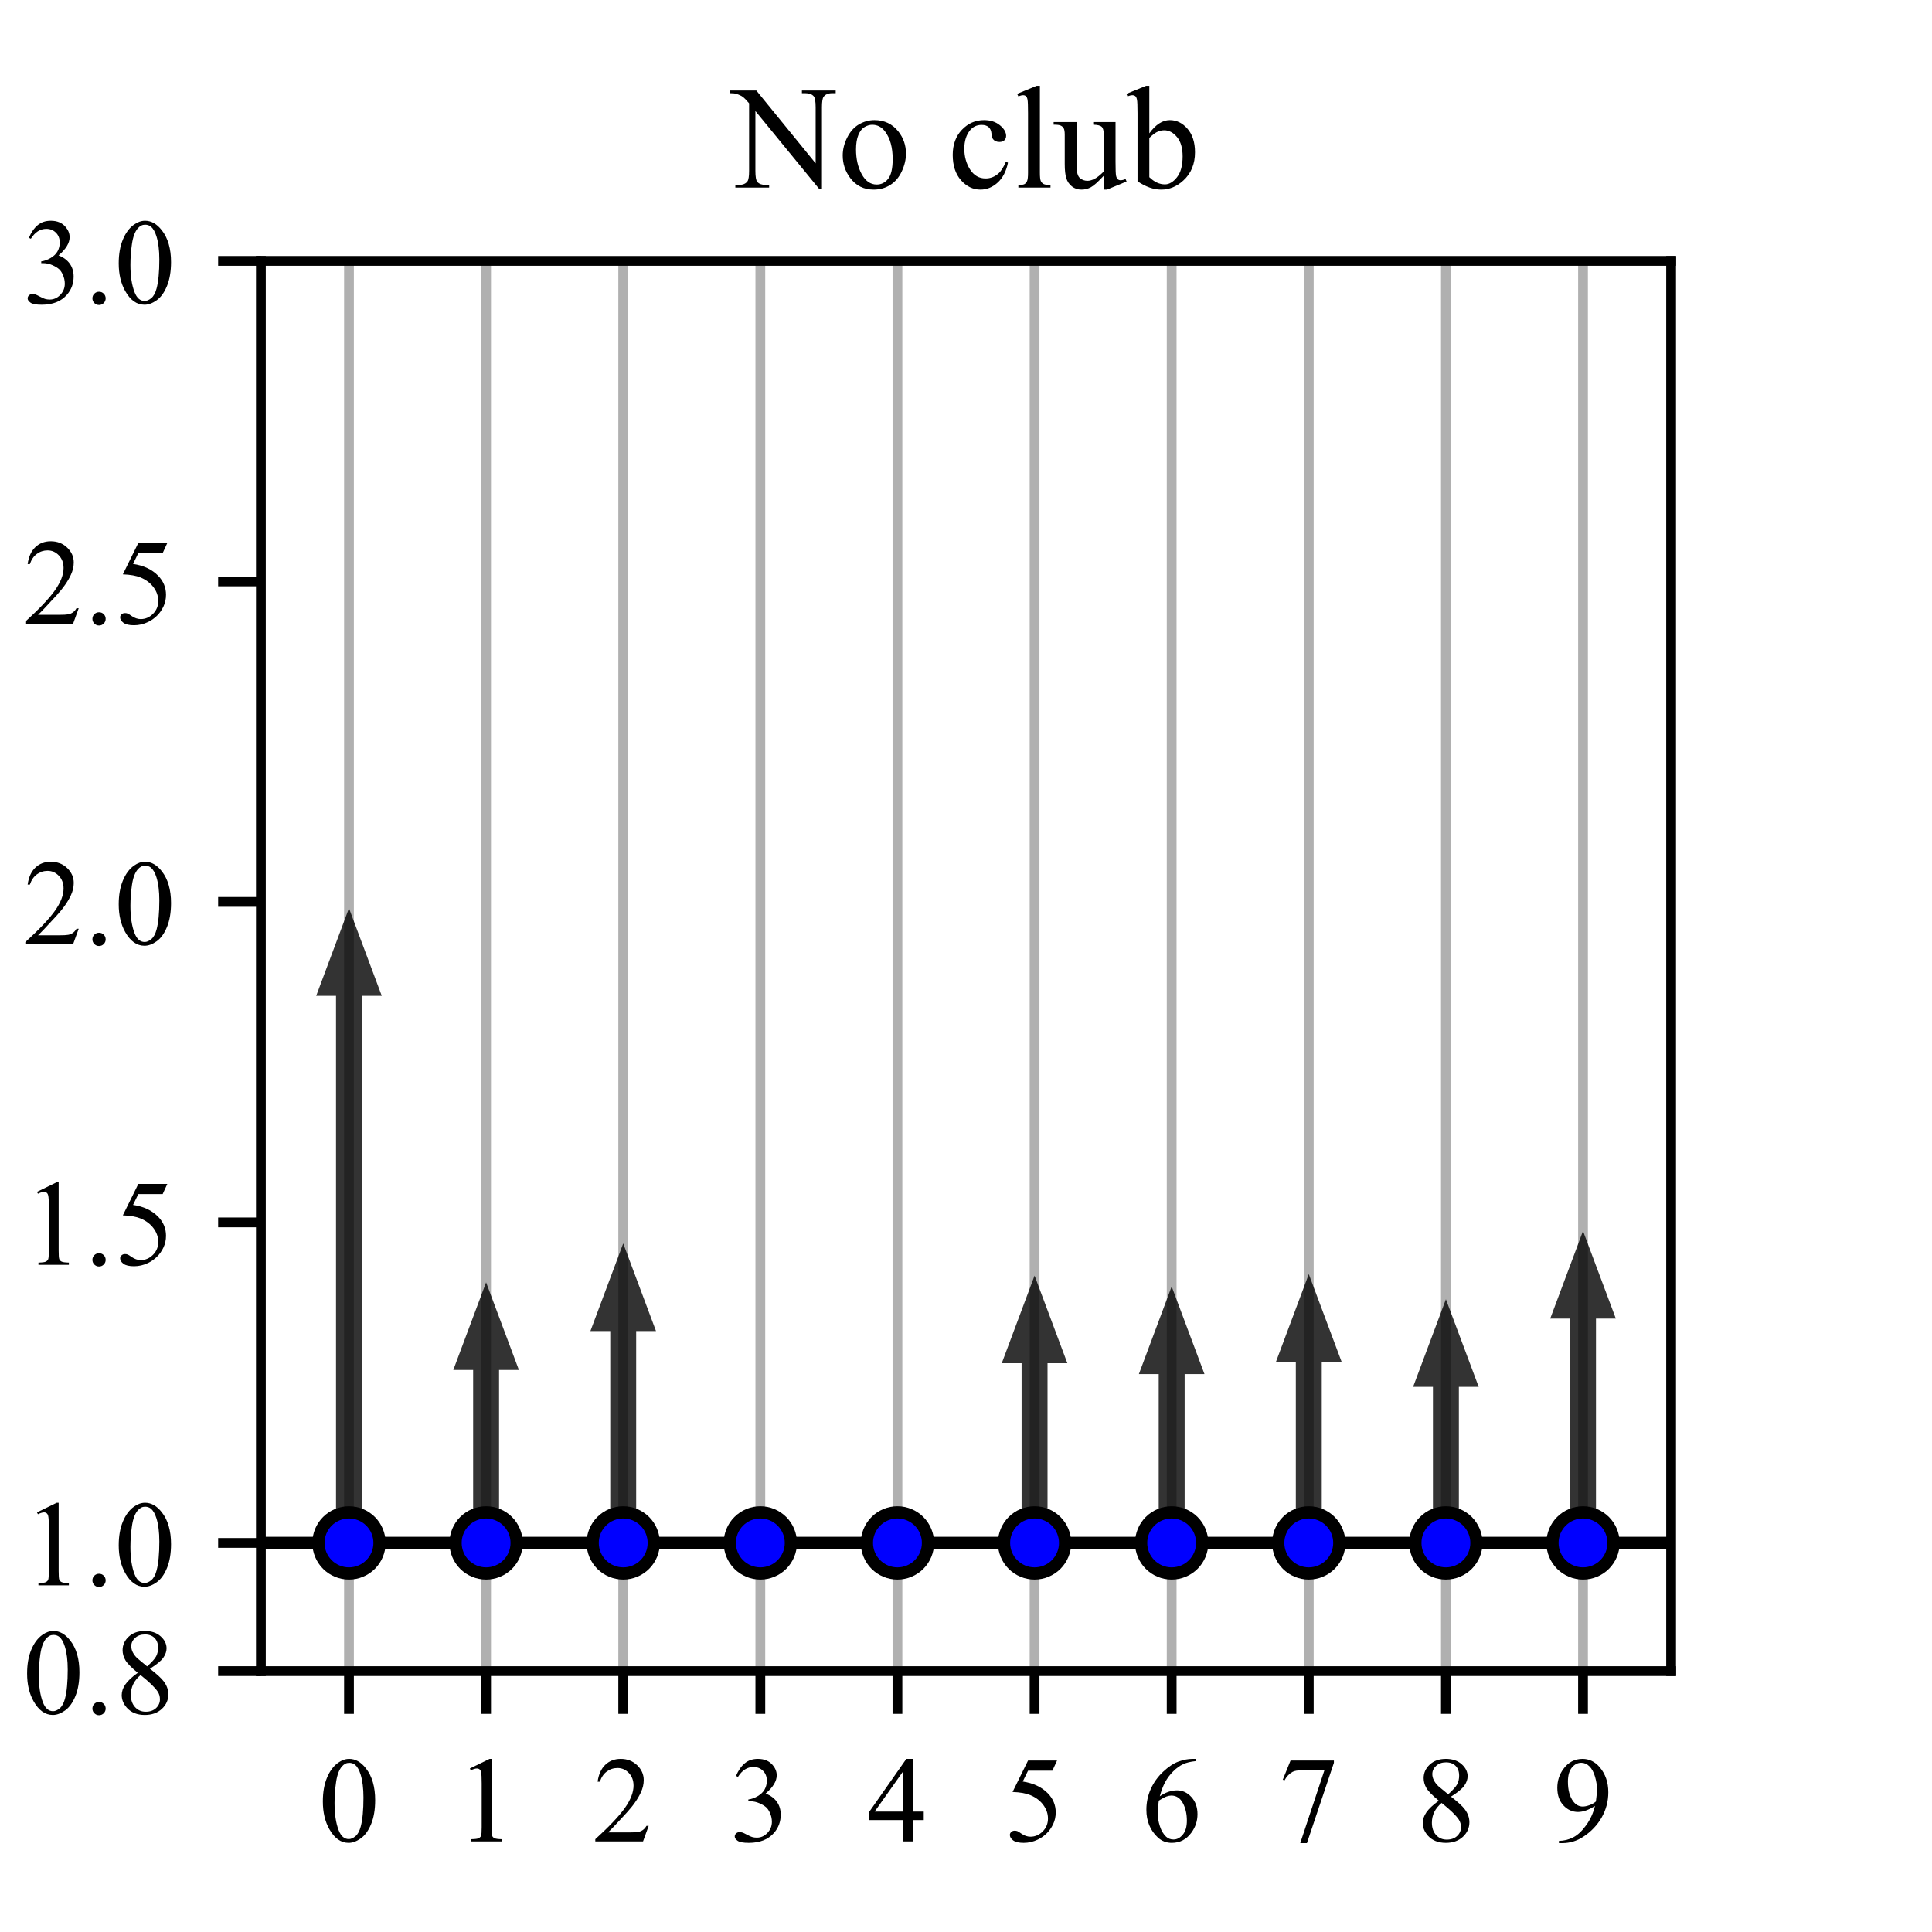
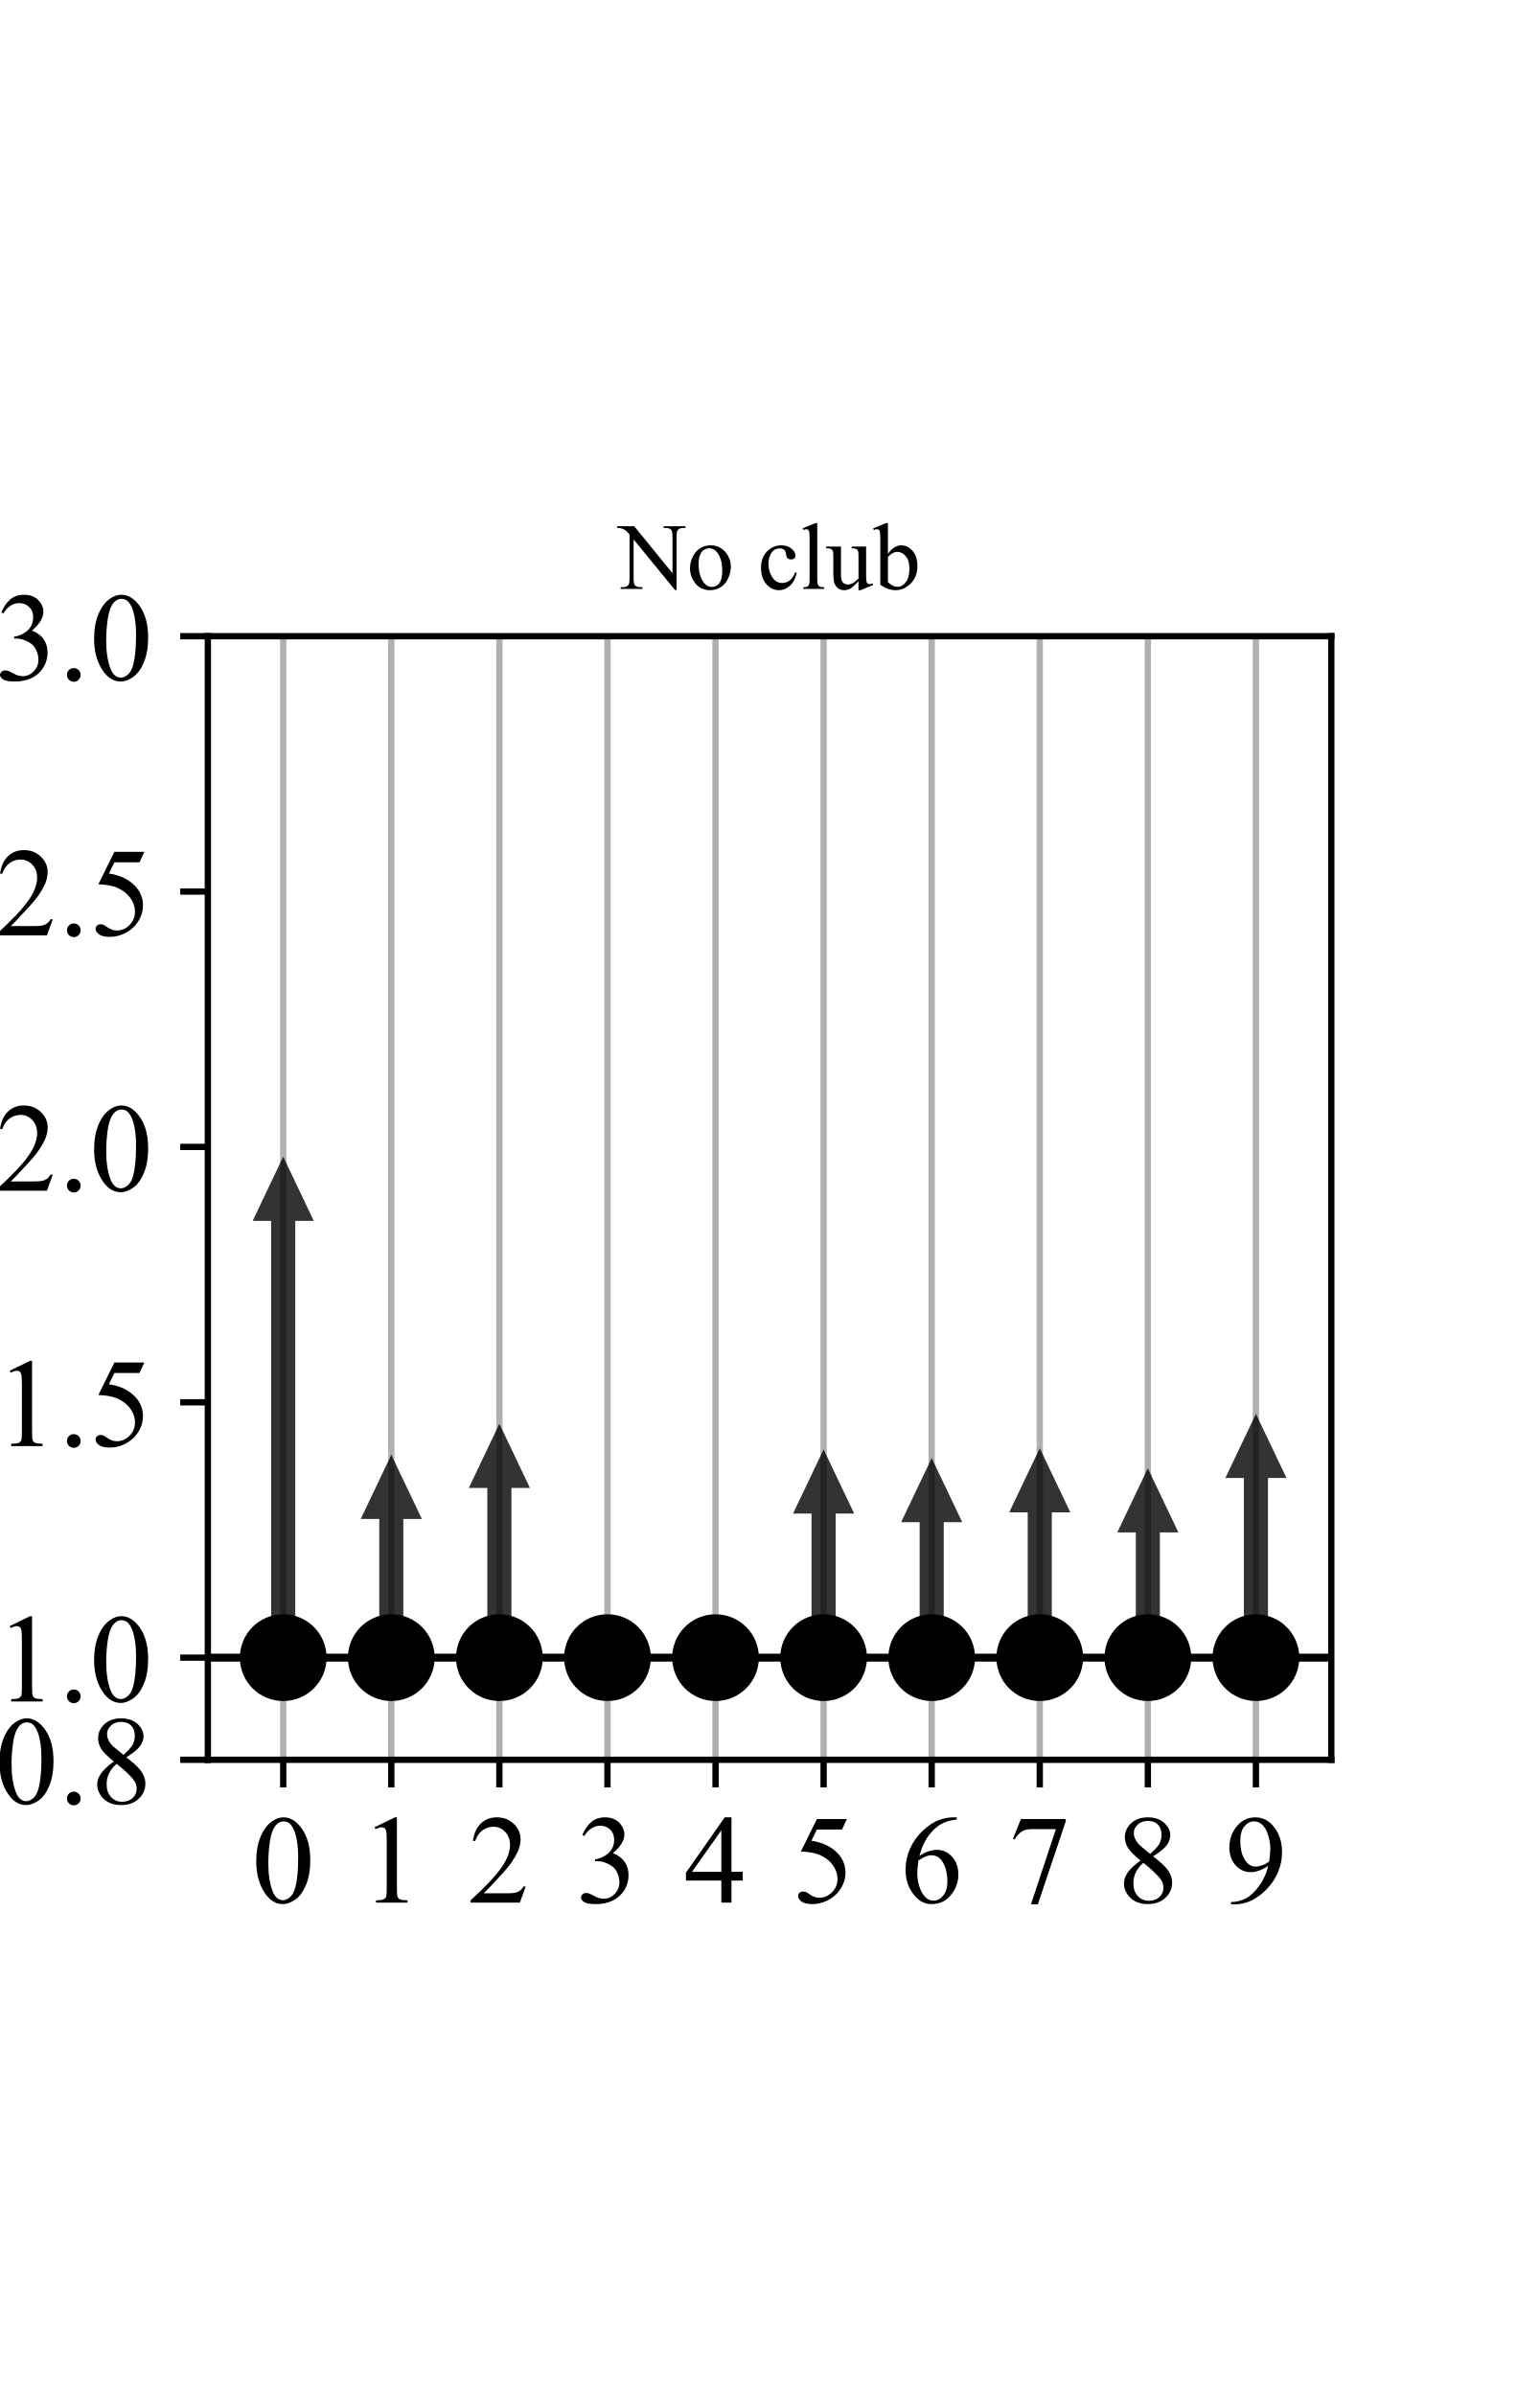
- <svg xmlns="http://www.w3.org/2000/svg" xmlns:xlink="http://www.w3.org/1999/xlink" width="158.164pt" height="158.164pt" viewBox="0 0 158.164 158.164" version="1.1">
+ <svg xmlns="http://www.w3.org/2000/svg" xmlns:xlink="http://www.w3.org/1999/xlink" width="195.181pt" height="303.811pt" viewBox="0 0 195.181 303.811" version="1.1">
  <defs>
    <style type="text/css">*{stroke-linejoin: round; stroke-linecap: butt}</style>
  </defs>
  <g id="figure_1">
    <g id="patch_1">
-       <path d="M 0 158.164  L 158.164 158.164  L 158.164 0  L 0 0  L 0 158.164  z " style="fill: none" />
+       <path d="M 0 303.811  L 195.181 303.811  L 195.181 0  L 0 0  L 0 303.811  z " style="fill: none" />
    </g>
    <g id="axes_1">
      <g id="patch_2">
-         <path d="M 21.358 136.806  L 136.806 136.806  L 136.806 21.358  L 21.358 21.358  L 21.358 136.806  z " style="fill: none" />
+         <path d="M 26.357 223.14  L 168.825 223.14  L 168.825 80.672  L 26.357 80.672  L 26.357 223.14  z " style="fill: none" />
      </g>
      <g id="matplotlib.axis_1">
        <g id="xtick_1">
          <g id="line2d_1">
-             <path d="M 28.57 136.806  L 28.57 21.358  " clip-path="url(#p6e37004253)" style="fill: none; stroke: #b0b0b0; stroke-width: 0.8; stroke-linecap: square" />
+             <path d="M 35.916 223.14  L 35.916 80.672  " clip-path="url(#pddfc50a294)" style="fill: none; stroke: #b0b0b0; stroke-width: 0.8; stroke-linecap: square" />
          </g>
          <g id="line2d_2">
            <defs>
-               <path id="mbb4ecefc6a" d="M 0 0  L 0 3.5  " style="stroke: #000000; stroke-width: 0.8" />
+               <path id="m28011f2bd4" d="M 0 0  L 0 3.5  " style="stroke: #000000; stroke-width: 0.8" />
            </defs>
            <g>
-               <use xlink:href="#mbb4ecefc6a" x="28.57" y="136.806" style="stroke: #000000; stroke-width: 0.8" />
+               <use xlink:href="#m28011f2bd4" x="35.916" y="223.14" style="stroke: #000000; stroke-width: 0.8" />
            </g>
          </g>
          <g id="text_1">
-             <g transform="translate(26.06994 150.75) scale(0.1 -0.1)">
+             <g transform="translate(31.91614 241.2496) scale(0.16 -0.16)">
              <defs>
                <path id="TimesNewRomanPSMT-30" d="M 231 2094  Q 231 2819 450 3342  Q 669 3866 1031 4122  Q 1313 4325 1613 4325  Q 2100 4325 2488 3828  Q 2972 3213 2972 2159  Q 2972 1422 2759 906  Q 2547 391 2217 158  Q 1888 -75 1581 -75  Q 975 -75 572 641  Q 231 1244 231 2094  z M 844 2016  Q 844 1141 1059 588  Q 1238 122 1591 122  Q 1759 122 1940 273  Q 2122 425 2216 781  Q 2359 1319 2359 2297  Q 2359 3022 2209 3506  Q 2097 3866 1919 4016  Q 1791 4119 1609 4119  Q 1397 4119 1231 3928  Q 1006 3669 925 3112  Q 844 2556 844 2016  z " transform="scale(0.015625)" />
              </defs>
              <use xlink:href="#TimesNewRomanPSMT-30" />
            </g>
          </g>
        </g>
        <g id="xtick_2">
          <g id="line2d_3">
-             <path d="M 39.795 136.806  L 39.795 21.358  " clip-path="url(#p6e37004253)" style="fill: none; stroke: #b0b0b0; stroke-width: 0.8; stroke-linecap: square" />
+             <path d="M 49.622 223.14  L 49.622 80.672  " clip-path="url(#pddfc50a294)" style="fill: none; stroke: #b0b0b0; stroke-width: 0.8; stroke-linecap: square" />
          </g>
          <g id="line2d_4">
            <g>
-               <use xlink:href="#mbb4ecefc6a" x="39.795" y="136.806" style="stroke: #000000; stroke-width: 0.8" />
+               <use xlink:href="#m28011f2bd4" x="49.622" y="223.14" style="stroke: #000000; stroke-width: 0.8" />
            </g>
          </g>
          <g id="text_2">
-             <g transform="translate(37.29486 150.75) scale(0.1 -0.1)">
+             <g transform="translate(45.62159 241.2496) scale(0.16 -0.16)">
              <defs>
                <path id="TimesNewRomanPSMT-31" d="M 750 3822  L 1781 4325  L 1884 4325  L 1884 747  Q 1884 391 1914 303  Q 1944 216 2037 169  Q 2131 122 2419 116  L 2419 0  L 825 0  L 825 116  Q 1125 122 1212 167  Q 1300 213 1334 289  Q 1369 366 1369 747  L 1369 3034  Q 1369 3497 1338 3628  Q 1316 3728 1258 3775  Q 1200 3822 1119 3822  Q 1003 3822 797 3725  L 750 3822  z " transform="scale(0.015625)" />
              </defs>
              <use xlink:href="#TimesNewRomanPSMT-31" />
            </g>
          </g>
        </g>
        <g id="xtick_3">
          <g id="line2d_5">
-             <path d="M 51.02 136.806  L 51.02 21.358  " clip-path="url(#p6e37004253)" style="fill: none; stroke: #b0b0b0; stroke-width: 0.8; stroke-linecap: square" />
+             <path d="M 63.327 223.14  L 63.327 80.672  " clip-path="url(#pddfc50a294)" style="fill: none; stroke: #b0b0b0; stroke-width: 0.8; stroke-linecap: square" />
          </g>
          <g id="line2d_6">
            <g>
-               <use xlink:href="#mbb4ecefc6a" x="51.02" y="136.806" style="stroke: #000000; stroke-width: 0.8" />
+               <use xlink:href="#m28011f2bd4" x="63.327" y="223.14" style="stroke: #000000; stroke-width: 0.8" />
            </g>
          </g>
          <g id="text_3">
-             <g transform="translate(48.51978 150.75) scale(0.1 -0.1)">
+             <g transform="translate(59.32703 241.2496) scale(0.16 -0.16)">
              <defs>
                <path id="TimesNewRomanPSMT-32" d="M 2934 816  L 2638 0  L 138 0  L 138 116  Q 1241 1122 1691 1759  Q 2141 2397 2141 2925  Q 2141 3328 1894 3587  Q 1647 3847 1303 3847  Q 991 3847 742 3664  Q 494 3481 375 3128  L 259 3128  Q 338 3706 661 4015  Q 984 4325 1469 4325  Q 1984 4325 2329 3994  Q 2675 3663 2675 3213  Q 2675 2891 2525 2569  Q 2294 2063 1775 1497  Q 997 647 803 472  L 1909 472  Q 2247 472 2383 497  Q 2519 522 2628 598  Q 2738 675 2819 816  L 2934 816  z " transform="scale(0.015625)" />
              </defs>
              <use xlink:href="#TimesNewRomanPSMT-32" />
            </g>
          </g>
        </g>
        <g id="xtick_4">
          <g id="line2d_7">
-             <path d="M 62.245 136.806  L 62.245 21.358  " clip-path="url(#p6e37004253)" style="fill: none; stroke: #b0b0b0; stroke-width: 0.8; stroke-linecap: square" />
+             <path d="M 77.032 223.14  L 77.032 80.672  " clip-path="url(#pddfc50a294)" style="fill: none; stroke: #b0b0b0; stroke-width: 0.8; stroke-linecap: square" />
          </g>
          <g id="line2d_8">
            <g>
-               <use xlink:href="#mbb4ecefc6a" x="62.245" y="136.806" style="stroke: #000000; stroke-width: 0.8" />
+               <use xlink:href="#m28011f2bd4" x="77.032" y="223.14" style="stroke: #000000; stroke-width: 0.8" />
            </g>
          </g>
          <g id="text_4">
-             <g transform="translate(59.74469 150.75) scale(0.1 -0.1)">
+             <g transform="translate(73.03247 241.2496) scale(0.16 -0.16)">
              <defs>
                <path id="TimesNewRomanPSMT-33" d="M 325 3431  Q 506 3859 782 4092  Q 1059 4325 1472 4325  Q 1981 4325 2253 3994  Q 2459 3747 2459 3466  Q 2459 3003 1878 2509  Q 2269 2356 2469 2072  Q 2669 1788 2669 1403  Q 2669 853 2319 450  Q 1863 -75 997 -75  Q 569 -75 414 31  Q 259 138 259 259  Q 259 350 332 419  Q 406 488 509 488  Q 588 488 669 463  Q 722 447 909 348  Q 1097 250 1169 231  Q 1284 197 1416 197  Q 1734 197 1970 444  Q 2206 691 2206 1028  Q 2206 1275 2097 1509  Q 2016 1684 1919 1775  Q 1784 1900 1550 2001  Q 1316 2103 1072 2103  L 972 2103  L 972 2197  Q 1219 2228 1467 2375  Q 1716 2522 1828 2728  Q 1941 2934 1941 3181  Q 1941 3503 1739 3701  Q 1538 3900 1238 3900  Q 753 3900 428 3381  L 325 3431  z " transform="scale(0.015625)" />
              </defs>
              <use xlink:href="#TimesNewRomanPSMT-33" />
            </g>
          </g>
        </g>
        <g id="xtick_5">
          <g id="line2d_9">
-             <path d="M 73.47 136.806  L 73.47 21.358  " clip-path="url(#p6e37004253)" style="fill: none; stroke: #b0b0b0; stroke-width: 0.8; stroke-linecap: square" />
+             <path d="M 90.738 223.14  L 90.738 80.672  " clip-path="url(#pddfc50a294)" style="fill: none; stroke: #b0b0b0; stroke-width: 0.8; stroke-linecap: square" />
          </g>
          <g id="line2d_10">
            <g>
-               <use xlink:href="#mbb4ecefc6a" x="73.47" y="136.806" style="stroke: #000000; stroke-width: 0.8" />
+               <use xlink:href="#m28011f2bd4" x="90.738" y="223.14" style="stroke: #000000; stroke-width: 0.8" />
            </g>
          </g>
          <g id="text_5">
-             <g transform="translate(70.96961 150.75) scale(0.1 -0.1)">
+             <g transform="translate(86.73792 241.2496) scale(0.16 -0.16)">
              <defs>
                <path id="TimesNewRomanPSMT-34" d="M 2978 1563  L 2978 1119  L 2409 1119  L 2409 0  L 1894 0  L 1894 1119  L 100 1119  L 100 1519  L 2066 4325  L 2409 4325  L 2409 1563  L 2978 1563  z M 1894 1563  L 1894 3666  L 406 1563  L 1894 1563  z " transform="scale(0.015625)" />
              </defs>
              <use xlink:href="#TimesNewRomanPSMT-34" />
            </g>
          </g>
        </g>
        <g id="xtick_6">
          <g id="line2d_11">
-             <path d="M 84.695 136.806  L 84.695 21.358  " clip-path="url(#p6e37004253)" style="fill: none; stroke: #b0b0b0; stroke-width: 0.8; stroke-linecap: square" />
+             <path d="M 104.443 223.14  L 104.443 80.672  " clip-path="url(#pddfc50a294)" style="fill: none; stroke: #b0b0b0; stroke-width: 0.8; stroke-linecap: square" />
          </g>
          <g id="line2d_12">
            <g>
-               <use xlink:href="#mbb4ecefc6a" x="84.695" y="136.806" style="stroke: #000000; stroke-width: 0.8" />
+               <use xlink:href="#m28011f2bd4" x="104.443" y="223.14" style="stroke: #000000; stroke-width: 0.8" />
            </g>
          </g>
          <g id="text_6">
-             <g transform="translate(82.19453 150.75) scale(0.1 -0.1)">
+             <g transform="translate(100.4434 241.2496) scale(0.16 -0.16)">
              <defs>
                <path id="TimesNewRomanPSMT-35" d="M 2778 4238  L 2534 3706  L 1259 3706  L 981 3138  Q 1809 3016 2294 2522  Q 2709 2097 2709 1522  Q 2709 1188 2573 903  Q 2438 619 2231 419  Q 2025 219 1772 97  Q 1413 -75 1034 -75  Q 653 -75 479 54  Q 306 184 306 341  Q 306 428 378 495  Q 450 563 559 563  Q 641 563 702 538  Q 763 513 909 409  Q 1144 247 1384 247  Q 1750 247 2026 523  Q 2303 800 2303 1197  Q 2303 1581 2056 1914  Q 1809 2247 1375 2428  Q 1034 2569 447 2591  L 1259 4238  L 2778 4238  z " transform="scale(0.015625)" />
              </defs>
              <use xlink:href="#TimesNewRomanPSMT-35" />
            </g>
          </g>
        </g>
        <g id="xtick_7">
          <g id="line2d_13">
-             <path d="M 95.919 136.806  L 95.919 21.358  " clip-path="url(#p6e37004253)" style="fill: none; stroke: #b0b0b0; stroke-width: 0.8; stroke-linecap: square" />
+             <path d="M 118.149 223.14  L 118.149 80.672  " clip-path="url(#pddfc50a294)" style="fill: none; stroke: #b0b0b0; stroke-width: 0.8; stroke-linecap: square" />
          </g>
          <g id="line2d_14">
            <g>
-               <use xlink:href="#mbb4ecefc6a" x="95.919" y="136.806" style="stroke: #000000; stroke-width: 0.8" />
+               <use xlink:href="#m28011f2bd4" x="118.149" y="223.14" style="stroke: #000000; stroke-width: 0.8" />
            </g>
          </g>
          <g id="text_7">
-             <g transform="translate(93.41944 150.75) scale(0.1 -0.1)">
+             <g transform="translate(114.1488 241.2496) scale(0.16 -0.16)">
              <defs>
                <path id="TimesNewRomanPSMT-36" d="M 2869 4325  L 2869 4209  Q 2456 4169 2195 4045  Q 1934 3922 1679 3669  Q 1425 3416 1258 3105  Q 1091 2794 978 2366  Q 1428 2675 1881 2675  Q 2316 2675 2634 2325  Q 2953 1975 2953 1425  Q 2953 894 2631 456  Q 2244 -75 1606 -75  Q 1172 -75 869 213  Q 275 772 275 1663  Q 275 2231 503 2743  Q 731 3256 1154 3653  Q 1578 4050 1965 4187  Q 2353 4325 2688 4325  L 2869 4325  z M 925 2138  Q 869 1716 869 1456  Q 869 1156 980 804  Q 1091 453 1309 247  Q 1469 100 1697 100  Q 1969 100 2183 356  Q 2397 613 2397 1088  Q 2397 1622 2184 2012  Q 1972 2403 1581 2403  Q 1463 2403 1327 2353  Q 1191 2303 925 2138  z " transform="scale(0.015625)" />
              </defs>
              <use xlink:href="#TimesNewRomanPSMT-36" />
            </g>
          </g>
        </g>
        <g id="xtick_8">
          <g id="line2d_15">
-             <path d="M 107.144 136.806  L 107.144 21.358  " clip-path="url(#p6e37004253)" style="fill: none; stroke: #b0b0b0; stroke-width: 0.8; stroke-linecap: square" />
+             <path d="M 131.854 223.14  L 131.854 80.672  " clip-path="url(#pddfc50a294)" style="fill: none; stroke: #b0b0b0; stroke-width: 0.8; stroke-linecap: square" />
          </g>
          <g id="line2d_16">
            <g>
-               <use xlink:href="#mbb4ecefc6a" x="107.144" y="136.806" style="stroke: #000000; stroke-width: 0.8" />
+               <use xlink:href="#m28011f2bd4" x="131.854" y="223.14" style="stroke: #000000; stroke-width: 0.8" />
            </g>
          </g>
          <g id="text_8">
-             <g transform="translate(104.6444 150.75) scale(0.1 -0.1)">
+             <g transform="translate(127.8542 241.2496) scale(0.16 -0.16)">
              <defs>
                <path id="TimesNewRomanPSMT-37" d="M 644 4238  L 2916 4238  L 2916 4119  L 1503 -88  L 1153 -88  L 2419 3728  L 1253 3728  Q 900 3728 750 3644  Q 488 3500 328 3200  L 238 3234  L 644 4238  z " transform="scale(0.015625)" />
              </defs>
              <use xlink:href="#TimesNewRomanPSMT-37" />
            </g>
          </g>
        </g>
        <g id="xtick_9">
          <g id="line2d_17">
-             <path d="M 118.369 136.806  L 118.369 21.358  " clip-path="url(#p6e37004253)" style="fill: none; stroke: #b0b0b0; stroke-width: 0.8; stroke-linecap: square" />
+             <path d="M 145.56 223.14  L 145.56 80.672  " clip-path="url(#pddfc50a294)" style="fill: none; stroke: #b0b0b0; stroke-width: 0.8; stroke-linecap: square" />
          </g>
          <g id="line2d_18">
            <g>
-               <use xlink:href="#mbb4ecefc6a" x="118.369" y="136.806" style="stroke: #000000; stroke-width: 0.8" />
+               <use xlink:href="#m28011f2bd4" x="145.56" y="223.14" style="stroke: #000000; stroke-width: 0.8" />
            </g>
          </g>
          <g id="text_9">
-             <g transform="translate(115.8693 150.75) scale(0.1 -0.1)">
+             <g transform="translate(141.5597 241.2496) scale(0.16 -0.16)">
              <defs>
                <path id="TimesNewRomanPSMT-38" d="M 1228 2134  Q 725 2547 579 2797  Q 434 3047 434 3316  Q 434 3728 753 4026  Q 1072 4325 1600 4325  Q 2113 4325 2425 4047  Q 2738 3769 2738 3413  Q 2738 3175 2569 2928  Q 2400 2681 1866 2347  Q 2416 1922 2594 1678  Q 2831 1359 2831 1006  Q 2831 559 2490 242  Q 2150 -75 1597 -75  Q 994 -75 656 303  Q 388 606 388 966  Q 388 1247 577 1523  Q 766 1800 1228 2134  z M 1719 2469  Q 2094 2806 2194 3001  Q 2294 3197 2294 3444  Q 2294 3772 2109 3958  Q 1925 4144 1606 4144  Q 1288 4144 1088 3959  Q 888 3775 888 3528  Q 888 3366 970 3203  Q 1053 3041 1206 2894  L 1719 2469  z M 1375 2016  Q 1116 1797 991 1539  Q 866 1281 866 981  Q 866 578 1086 336  Q 1306 94 1647 94  Q 1984 94 2187 284  Q 2391 475 2391 747  Q 2391 972 2272 1150  Q 2050 1481 1375 2016  z " transform="scale(0.015625)" />
              </defs>
              <use xlink:href="#TimesNewRomanPSMT-38" />
            </g>
          </g>
        </g>
        <g id="xtick_10">
          <g id="line2d_19">
-             <path d="M 129.594 136.806  L 129.594 21.358  " clip-path="url(#p6e37004253)" style="fill: none; stroke: #b0b0b0; stroke-width: 0.8; stroke-linecap: square" />
+             <path d="M 159.265 223.14  L 159.265 80.672  " clip-path="url(#pddfc50a294)" style="fill: none; stroke: #b0b0b0; stroke-width: 0.8; stroke-linecap: square" />
          </g>
          <g id="line2d_20">
            <g>
-               <use xlink:href="#mbb4ecefc6a" x="129.594" y="136.806" style="stroke: #000000; stroke-width: 0.8" />
+               <use xlink:href="#m28011f2bd4" x="159.265" y="223.14" style="stroke: #000000; stroke-width: 0.8" />
            </g>
          </g>
          <g id="text_10">
-             <g transform="translate(127.0942 150.75) scale(0.1 -0.1)">
+             <g transform="translate(155.2651 241.2496) scale(0.16 -0.16)">
              <defs>
                <path id="TimesNewRomanPSMT-39" d="M 338 -88  L 338 28  Q 744 34 1094 217  Q 1444 400 1770 856  Q 2097 1313 2225 1859  Q 1734 1544 1338 1544  Q 891 1544 572 1889  Q 253 2234 253 2806  Q 253 3363 572 3797  Q 956 4325 1575 4325  Q 2097 4325 2469 3894  Q 2925 3359 2925 2575  Q 2925 1869 2578 1258  Q 2231 647 1613 244  Q 1109 -88 516 -88  L 338 -88  z M 2275 2091  Q 2331 2497 2331 2741  Q 2331 3044 2228 3395  Q 2125 3747 1936 3934  Q 1747 4122 1506 4122  Q 1228 4122 1018 3872  Q 809 3622 809 3128  Q 809 2469 1088 2097  Q 1291 1828 1588 1828  Q 1731 1828 1928 1897  Q 2125 1966 2275 2091  z " transform="scale(0.015625)" />
              </defs>
              <use xlink:href="#TimesNewRomanPSMT-39" />
            </g>
          </g>
        </g>
      </g>
      <g id="matplotlib.axis_2">
        <g id="ytick_1">
          <g id="line2d_21">
            <defs>
-               <path id="m0911753eb9" d="M 0 0  L -3.5 0  " style="stroke: #000000; stroke-width: 0.8" />
+               <path id="mfa0caf688c" d="M 0 0  L -3.5 0  " style="stroke: #000000; stroke-width: 0.8" />
            </defs>
            <g>
-               <use xlink:href="#m0911753eb9" x="21.358" y="136.806" style="stroke: #000000; stroke-width: 0.8" />
+               <use xlink:href="#mfa0caf688c" x="26.357" y="223.14" style="stroke: #000000; stroke-width: 0.8" />
            </g>
          </g>
          <g id="text_11">
-             <g transform="translate(1.857931 140.2781) scale(0.1 -0.1)">
+             <g transform="translate(-0.643404 228.6946) scale(0.16 -0.16)">
              <defs>
                <path id="TimesNewRomanPSMT-2e" d="M 800 606  Q 947 606 1047 504  Q 1147 403 1147 259  Q 1147 116 1045 14  Q 944 -88 800 -88  Q 656 -88 554 14  Q 453 116 453 259  Q 453 406 554 506  Q 656 606 800 606  z " transform="scale(0.015625)" />
              </defs>
              <use xlink:href="#TimesNewRomanPSMT-30" />
              <use xlink:href="#TimesNewRomanPSMT-2e" transform="translate(50 0)" />
              <use xlink:href="#TimesNewRomanPSMT-38" transform="translate(75 0)" />
            </g>
          </g>
        </g>
        <g id="ytick_2">
          <g id="line2d_22">
            <g>
-               <use xlink:href="#m0911753eb9" x="21.358" y="126.311" style="stroke: #000000; stroke-width: 0.8" />
+               <use xlink:href="#mfa0caf688c" x="26.357" y="210.188" style="stroke: #000000; stroke-width: 0.8" />
            </g>
          </g>
          <g id="text_12">
-             <g transform="translate(1.857931 129.7828) scale(0.1 -0.1)">
+             <g transform="translate(-0.643404 215.743) scale(0.16 -0.16)">
              <use xlink:href="#TimesNewRomanPSMT-31" />
              <use xlink:href="#TimesNewRomanPSMT-2e" transform="translate(50 0)" />
              <use xlink:href="#TimesNewRomanPSMT-30" transform="translate(75 0)" />
            </g>
          </g>
        </g>
        <g id="ytick_3">
          <g id="line2d_23">
            <g>
-               <use xlink:href="#m0911753eb9" x="21.358" y="100.073" style="stroke: #000000; stroke-width: 0.8" />
+               <use xlink:href="#mfa0caf688c" x="26.357" y="177.809" style="stroke: #000000; stroke-width: 0.8" />
            </g>
          </g>
          <g id="text_13">
-             <g transform="translate(1.857931 103.5445) scale(0.1 -0.1)">
+             <g transform="translate(-0.643404 183.3639) scale(0.16 -0.16)">
              <use xlink:href="#TimesNewRomanPSMT-31" />
              <use xlink:href="#TimesNewRomanPSMT-2e" transform="translate(50 0)" />
              <use xlink:href="#TimesNewRomanPSMT-35" transform="translate(75 0)" />
            </g>
          </g>
        </g>
        <g id="ytick_4">
          <g id="line2d_24">
            <g>
-               <use xlink:href="#m0911753eb9" x="21.358" y="73.834" style="stroke: #000000; stroke-width: 0.8" />
+               <use xlink:href="#mfa0caf688c" x="26.357" y="145.43" style="stroke: #000000; stroke-width: 0.8" />
            </g>
          </g>
          <g id="text_14">
-             <g transform="translate(1.857931 77.3063) scale(0.1 -0.1)">
+             <g transform="translate(-0.643404 150.9848) scale(0.16 -0.16)">
              <use xlink:href="#TimesNewRomanPSMT-32" />
              <use xlink:href="#TimesNewRomanPSMT-2e" transform="translate(50 0)" />
              <use xlink:href="#TimesNewRomanPSMT-30" transform="translate(75 0)" />
            </g>
          </g>
        </g>
        <g id="ytick_5">
          <g id="line2d_25">
            <g>
-               <use xlink:href="#m0911753eb9" x="21.358" y="47.596" style="stroke: #000000; stroke-width: 0.8" />
+               <use xlink:href="#mfa0caf688c" x="26.357" y="113.051" style="stroke: #000000; stroke-width: 0.8" />
            </g>
          </g>
          <g id="text_15">
-             <g transform="translate(1.857931 51.06805) scale(0.1 -0.1)">
+             <g transform="translate(-0.643404 118.6057) scale(0.16 -0.16)">
              <use xlink:href="#TimesNewRomanPSMT-32" />
              <use xlink:href="#TimesNewRomanPSMT-2e" transform="translate(50 0)" />
              <use xlink:href="#TimesNewRomanPSMT-35" transform="translate(75 0)" />
            </g>
          </g>
        </g>
        <g id="ytick_6">
          <g id="line2d_26">
            <g>
-               <use xlink:href="#m0911753eb9" x="21.358" y="21.358" style="stroke: #000000; stroke-width: 0.8" />
+               <use xlink:href="#mfa0caf688c" x="26.357" y="80.672" style="stroke: #000000; stroke-width: 0.8" />
            </g>
          </g>
          <g id="text_16">
-             <g transform="translate(1.857931 24.82981) scale(0.1 -0.1)">
+             <g transform="translate(-0.643404 86.22656) scale(0.16 -0.16)">
              <use xlink:href="#TimesNewRomanPSMT-33" />
              <use xlink:href="#TimesNewRomanPSMT-2e" transform="translate(50 0)" />
              <use xlink:href="#TimesNewRomanPSMT-30" transform="translate(75 0)" />
            </g>
          </g>
        </g>
      </g>
      <g id="line2d_27">
-         <path d="M 21.358 126.311  L 136.806 126.311  " clip-path="url(#p6e37004253)" style="fill: none; stroke: #000000; stroke-linecap: square" />
+         <path d="M 26.357 210.188  L 168.825 210.188  " clip-path="url(#pddfc50a294)" style="fill: none; stroke: #000000; stroke-linecap: square" />
      </g>
      <g id="patch_3">
-         <path d="M 28.57 75.778  L 30.534 81.026  L 29.131 81.026  L 29.131 126.311  L 28.009 126.311  L 28.009 81.026  L 26.606 81.026  z " clip-path="url(#p6e37004253)" style="opacity: 0.8; stroke: #000000; stroke-linejoin: miter" />
+         <path d="M 35.916 147.828  L 39 154.304  L 36.944 154.304  L 36.944 210.188  L 34.888 210.188  L 34.888 154.304  L 32.832 154.304  z " clip-path="url(#pddfc50a294)" style="opacity: 0.8; stroke: #000000; stroke-linejoin: miter" />
      </g>
      <g id="patch_4">
-         <path d="M 39.795 106.406  L 41.759 111.654  L 40.356 111.654  L 40.356 126.311  L 39.234 126.311  L 39.234 111.654  L 37.83 111.654  z " clip-path="url(#p6e37004253)" style="opacity: 0.8; stroke: #000000; stroke-linejoin: miter" />
+         <path d="M 49.622 185.625  L 52.705 192.1  L 50.649 192.1  L 50.649 210.188  L 48.594 210.188  L 48.594 192.1  L 46.538 192.1  z " clip-path="url(#pddfc50a294)" style="opacity: 0.8; stroke: #000000; stroke-linejoin: miter" />
      </g>
      <g id="patch_5">
-         <path d="M 51.02 103.221  L 52.984 108.469  L 51.581 108.469  L 51.581 126.311  L 50.459 126.311  L 50.459 108.469  L 49.055 108.469  z " clip-path="url(#p6e37004253)" style="opacity: 0.8; stroke: #000000; stroke-linejoin: miter" />
+         <path d="M 63.327 181.694  L 66.411 188.17  L 64.355 188.17  L 64.355 210.188  L 62.299 210.188  L 62.299 188.17  L 60.243 188.17  z " clip-path="url(#pddfc50a294)" style="opacity: 0.8; stroke: #000000; stroke-linejoin: miter" />
      </g>
      <g id="patch_6">
-         <path clip-path="url(#p6e37004253)" style="opacity: 0.8; stroke: #000000; stroke-linejoin: miter" />
+         <path d="M 77.032 210.188  L 80.116 210.188  L 78.06 210.188  L 78.06 210.188  L 76.005 210.188  L 76.005 210.188  L 73.949 210.188  z " clip-path="url(#pddfc50a294)" style="opacity: 0.8; stroke: #000000; stroke-linejoin: miter" />
      </g>
      <g id="patch_7">
-         <path clip-path="url(#p6e37004253)" style="opacity: 0.8; stroke: #000000; stroke-linejoin: miter" />
+         <path d="M 90.738 210.188  L 93.822 210.188  L 91.766 210.188  L 91.766 210.188  L 89.71 210.188  L 89.71 210.188  L 87.654 210.188  z " clip-path="url(#pddfc50a294)" style="opacity: 0.8; stroke: #000000; stroke-linejoin: miter" />
      </g>
      <g id="patch_8">
-         <path d="M 84.695 105.854  L 86.659 111.102  L 85.256 111.102  L 85.256 126.311  L 84.133 126.311  L 84.133 111.102  L 82.73 111.102  z " clip-path="url(#p6e37004253)" style="opacity: 0.8; stroke: #000000; stroke-linejoin: miter" />
+         <path d="M 104.443 184.943  L 107.527 191.419  L 105.471 191.419  L 105.471 210.188  L 103.415 210.188  L 103.415 191.419  L 101.36 191.419  z " clip-path="url(#pddfc50a294)" style="opacity: 0.8; stroke: #000000; stroke-linejoin: miter" />
      </g>
      <g id="patch_9">
-         <path d="M 95.919 106.743  L 97.884 111.991  L 96.481 111.991  L 96.481 126.311  L 95.358 126.311  L 95.358 111.991  L 93.955 111.991  z " clip-path="url(#p6e37004253)" style="opacity: 0.8; stroke: #000000; stroke-linejoin: miter" />
+         <path d="M 118.149 186.041  L 121.233 192.517  L 119.177 192.517  L 119.177 210.188  L 117.121 210.188  L 117.121 192.517  L 115.065 192.517  z " clip-path="url(#pddfc50a294)" style="opacity: 0.8; stroke: #000000; stroke-linejoin: miter" />
      </g>
      <g id="patch_10">
-         <path d="M 107.144 105.732  L 109.109 110.98  L 107.706 110.98  L 107.706 126.311  L 106.583 126.311  L 106.583 110.98  L 105.18 110.98  z " clip-path="url(#p6e37004253)" style="opacity: 0.8; stroke: #000000; stroke-linejoin: miter" />
+         <path d="M 131.854 184.793  L 134.938 191.268  L 132.882 191.268  L 132.882 210.188  L 130.826 210.188  L 130.826 191.268  L 128.771 191.268  z " clip-path="url(#pddfc50a294)" style="opacity: 0.8; stroke: #000000; stroke-linejoin: miter" />
      </g>
      <g id="patch_11">
-         <path d="M 118.369 107.79  L 120.334 113.037  L 118.931 113.037  L 118.931 126.311  L 117.808 126.311  L 117.808 113.037  L 116.405 113.037  z " clip-path="url(#p6e37004253)" style="opacity: 0.8; stroke: #000000; stroke-linejoin: miter" />
+         <path d="M 145.56 187.332  L 148.643 193.808  L 146.588 193.808  L 146.588 210.188  L 144.532 210.188  L 144.532 193.808  L 142.476 193.808  z " clip-path="url(#pddfc50a294)" style="opacity: 0.8; stroke: #000000; stroke-linejoin: miter" />
      </g>
      <g id="patch_12">
-         <path d="M 129.594 102.2  L 131.559 107.448  L 130.155 107.448  L 130.155 126.311  L 129.033 126.311  L 129.033 107.448  L 127.63 107.448  z " clip-path="url(#p6e37004253)" style="opacity: 0.8; stroke: #000000; stroke-linejoin: miter" />
+         <path d="M 159.265 180.434  L 162.349 186.91  L 160.293 186.91  L 160.293 210.188  L 158.237 210.188  L 158.237 186.91  L 156.181 186.91  z " clip-path="url(#pddfc50a294)" style="opacity: 0.8; stroke: #000000; stroke-linejoin: miter" />
      </g>
      <g id="patch_13">
-         <path d="M 21.358 136.806  L 21.358 21.358  " style="fill: none; stroke: #000000; stroke-width: 0.8; stroke-linejoin: miter; stroke-linecap: square" />
+         <path d="M 26.357 223.14  L 26.357 80.672  " style="fill: none; stroke: #000000; stroke-width: 0.8; stroke-linejoin: miter; stroke-linecap: square" />
      </g>
      <g id="patch_14">
-         <path d="M 136.806 136.806  L 136.806 21.358  " style="fill: none; stroke: #000000; stroke-width: 0.8; stroke-linejoin: miter; stroke-linecap: square" />
+         <path d="M 168.825 223.14  L 168.825 80.672  " style="fill: none; stroke: #000000; stroke-width: 0.8; stroke-linejoin: miter; stroke-linecap: square" />
      </g>
      <g id="patch_15">
-         <path d="M 21.358 136.806  L 136.806 136.806  " style="fill: none; stroke: #000000; stroke-width: 0.8; stroke-linejoin: miter; stroke-linecap: square" />
+         <path d="M 26.357 223.14  L 168.825 223.14  " style="fill: none; stroke: #000000; stroke-width: 0.8; stroke-linejoin: miter; stroke-linecap: square" />
      </g>
      <g id="patch_16">
-         <path d="M 21.358 21.358  L 136.806 21.358  " style="fill: none; stroke: #000000; stroke-width: 0.8; stroke-linejoin: miter; stroke-linecap: square" />
+         <path d="M 26.357 80.672  L 168.825 80.672  " style="fill: none; stroke: #000000; stroke-width: 0.8; stroke-linejoin: miter; stroke-linecap: square" />
      </g>
      <g id="line2d_28">
        <defs>
-           <path id="m8b4f18acc7" d="M 0 2.5  C 0.663 2.5 1.299 2.237 1.768 1.768  C 2.237 1.299 2.5 0.663 2.5 0  C 2.5 -0.663 2.237 -1.299 1.768 -1.768  C 1.299 -2.237 0.663 -2.5 0 -2.5  C -0.663 -2.5 -1.299 -2.237 -1.768 -1.768  C -2.237 -1.299 -2.5 -0.663 -2.5 0  C -2.5 0.663 -2.237 1.299 -1.768 1.768  C -1.299 2.237 -0.663 2.5 0 2.5  z " style="stroke: #000000" />
+           <path id="m93b2d986d9" d="M 0 5  C 1.326 5 2.598 4.473 3.536 3.536  C 4.473 2.598 5 1.326 5 0  C 5 -1.326 4.473 -2.598 3.536 -3.536  C 2.598 -4.473 1.326 -5 0 -5  C -1.326 -5 -2.598 -4.473 -3.536 -3.536  C -4.473 -2.598 -5 -1.326 -5 0  C -5 1.326 -4.473 2.598 -3.536 3.536  C -2.598 4.473 -1.326 5 0 5  z " style="stroke: #000000" />
        </defs>
-         <g clip-path="url(#p6e37004253)">
-           <use xlink:href="#m8b4f18acc7" x="28.57" y="126.311" style="fill: #0000ff; stroke: #000000" />
+         <g clip-path="url(#pddfc50a294)">
+           <use xlink:href="#m93b2d986d9" x="35.916" y="210.188" style="stroke: #000000" />
        </g>
      </g>
      <g id="line2d_29">
-         <g clip-path="url(#p6e37004253)">
-           <use xlink:href="#m8b4f18acc7" x="39.795" y="126.311" style="fill: #0000ff; stroke: #000000" />
+         <g clip-path="url(#pddfc50a294)">
+           <use xlink:href="#m93b2d986d9" x="49.622" y="210.188" style="stroke: #000000" />
        </g>
      </g>
      <g id="line2d_30">
-         <g clip-path="url(#p6e37004253)">
-           <use xlink:href="#m8b4f18acc7" x="51.02" y="126.311" style="fill: #0000ff; stroke: #000000" />
+         <g clip-path="url(#pddfc50a294)">
+           <use xlink:href="#m93b2d986d9" x="63.327" y="210.188" style="stroke: #000000" />
        </g>
      </g>
      <g id="line2d_31">
-         <g clip-path="url(#p6e37004253)">
-           <use xlink:href="#m8b4f18acc7" x="62.245" y="126.311" style="fill: #0000ff; stroke: #000000" />
+         <g clip-path="url(#pddfc50a294)">
+           <use xlink:href="#m93b2d986d9" x="77.032" y="210.188" style="stroke: #000000" />
        </g>
      </g>
      <g id="line2d_32">
-         <g clip-path="url(#p6e37004253)">
-           <use xlink:href="#m8b4f18acc7" x="73.47" y="126.311" style="fill: #0000ff; stroke: #000000" />
+         <g clip-path="url(#pddfc50a294)">
+           <use xlink:href="#m93b2d986d9" x="90.738" y="210.188" style="stroke: #000000" />
        </g>
      </g>
      <g id="line2d_33">
-         <g clip-path="url(#p6e37004253)">
-           <use xlink:href="#m8b4f18acc7" x="84.695" y="126.311" style="fill: #0000ff; stroke: #000000" />
+         <g clip-path="url(#pddfc50a294)">
+           <use xlink:href="#m93b2d986d9" x="104.443" y="210.188" style="stroke: #000000" />
        </g>
      </g>
      <g id="line2d_34">
-         <g clip-path="url(#p6e37004253)">
-           <use xlink:href="#m8b4f18acc7" x="95.919" y="126.311" style="fill: #0000ff; stroke: #000000" />
+         <g clip-path="url(#pddfc50a294)">
+           <use xlink:href="#m93b2d986d9" x="118.149" y="210.188" style="stroke: #000000" />
        </g>
      </g>
      <g id="line2d_35">
-         <g clip-path="url(#p6e37004253)">
-           <use xlink:href="#m8b4f18acc7" x="107.144" y="126.311" style="fill: #0000ff; stroke: #000000" />
+         <g clip-path="url(#pddfc50a294)">
+           <use xlink:href="#m93b2d986d9" x="131.854" y="210.188" style="stroke: #000000" />
        </g>
      </g>
      <g id="line2d_36">
-         <g clip-path="url(#p6e37004253)">
-           <use xlink:href="#m8b4f18acc7" x="118.369" y="126.311" style="fill: #0000ff; stroke: #000000" />
+         <g clip-path="url(#pddfc50a294)">
+           <use xlink:href="#m93b2d986d9" x="145.56" y="210.188" style="stroke: #000000" />
        </g>
      </g>
      <g id="line2d_37">
-         <g clip-path="url(#p6e37004253)">
-           <use xlink:href="#m8b4f18acc7" x="129.594" y="126.311" style="fill: #0000ff; stroke: #000000" />
+         <g clip-path="url(#pddfc50a294)">
+           <use xlink:href="#m93b2d986d9" x="159.265" y="210.188" style="stroke: #000000" />
        </g>
      </g>
      <g id="text_17">
-         <g transform="translate(59.91863 15.35793) scale(0.12 -0.12)">
+         <g transform="translate(78.4272 74.67156) scale(0.12 -0.12)">
          <defs>
            <path id="TimesNewRomanPSMT-4e" d="M -84 4238  L 1066 4238  L 3656 1059  L 3656 3503  Q 3656 3894 3569 3991  Q 3453 4122 3203 4122  L 3056 4122  L 3056 4238  L 4531 4238  L 4531 4122  L 4381 4122  Q 4113 4122 4000 3959  Q 3931 3859 3931 3503  L 3931 -69  L 3819 -69  L 1025 3344  L 1025 734  Q 1025 344 1109 247  Q 1228 116 1475 116  L 1625 116  L 1625 0  L 150 0  L 150 116  L 297 116  Q 569 116 681 278  Q 750 378 750 734  L 750 3681  Q 566 3897 470 3965  Q 375 4034 191 4094  Q 100 4122 -84 4122  L -84 4238  z " transform="scale(0.015625)" />
            <path id="TimesNewRomanPSMT-6f" d="M 1600 2947  Q 2250 2947 2644 2453  Q 2978 2031 2978 1484  Q 2978 1100 2793 706  Q 2609 313 2286 112  Q 1963 -88 1566 -88  Q 919 -88 538 428  Q 216 863 216 1403  Q 216 1797 411 2186  Q 606 2575 925 2761  Q 1244 2947 1600 2947  z M 1503 2744  Q 1338 2744 1170 2645  Q 1003 2547 900 2300  Q 797 2053 797 1666  Q 797 1041 1045 587  Q 1294 134 1700 134  Q 2003 134 2200 384  Q 2397 634 2397 1244  Q 2397 2006 2069 2444  Q 1847 2744 1503 2744  z " transform="scale(0.015625)" />
            <path id="TimesNewRomanPSMT-20" transform="scale(0.015625)" />
            <path id="TimesNewRomanPSMT-63" d="M 2631 1088  Q 2516 522 2178 217  Q 1841 -88 1431 -88  Q 944 -88 581 321  Q 219 731 219 1428  Q 219 2103 620 2525  Q 1022 2947 1584 2947  Q 2006 2947 2278 2723  Q 2550 2500 2550 2259  Q 2550 2141 2473 2067  Q 2397 1994 2259 1994  Q 2075 1994 1981 2113  Q 1928 2178 1911 2362  Q 1894 2547 1784 2644  Q 1675 2738 1481 2738  Q 1169 2738 978 2506  Q 725 2200 725 1697  Q 725 1184 976 792  Q 1228 400 1656 400  Q 1963 400 2206 609  Q 2378 753 2541 1131  L 2631 1088  z " transform="scale(0.015625)" />
            <path id="TimesNewRomanPSMT-6c" d="M 1184 4444  L 1184 647  Q 1184 378 1223 290  Q 1263 203 1344 158  Q 1425 113 1647 113  L 1647 0  L 244 0  L 244 113  Q 441 113 512 153  Q 584 194 625 287  Q 666 381 666 647  L 666 3247  Q 666 3731 644 3842  Q 622 3953 573 3993  Q 525 4034 450 4034  Q 369 4034 244 3984  L 191 4094  L 1044 4444  L 1184 4444  z " transform="scale(0.015625)" />
            <path id="TimesNewRomanPSMT-75" d="M 2709 2863  L 2709 1128  Q 2709 631 2732 520  Q 2756 409 2807 365  Q 2859 322 2928 322  Q 3025 322 3147 375  L 3191 266  L 2334 -88  L 2194 -88  L 2194 519  Q 1825 119 1631 15  Q 1438 -88 1222 -88  Q 981 -88 804 51  Q 628 191 559 409  Q 491 628 491 1028  L 491 2306  Q 491 2509 447 2587  Q 403 2666 317 2708  Q 231 2750 6 2747  L 6 2863  L 1009 2863  L 1009 947  Q 1009 547 1148 422  Q 1288 297 1484 297  Q 1619 297 1789 381  Q 1959 466 2194 703  L 2194 2325  Q 2194 2569 2105 2655  Q 2016 2741 1734 2747  L 1734 2863  L 2709 2863  z " transform="scale(0.015625)" />
            <path id="TimesNewRomanPSMT-62" d="M 984 2369  Q 1400 2947 1881 2947  Q 2322 2947 2650 2570  Q 2978 2194 2978 1541  Q 2978 778 2472 313  Q 2038 -88 1503 -88  Q 1253 -88 995 3  Q 738 94 469 275  L 469 3241  Q 469 3728 445 3840  Q 422 3953 372 3993  Q 322 4034 247 4034  Q 159 4034 28 3984  L -16 4094  L 844 4444  L 984 4444  L 984 2369  z M 984 2169  L 984 456  Q 1144 300 1314 220  Q 1484 141 1663 141  Q 1947 141 2192 453  Q 2438 766 2438 1363  Q 2438 1913 2192 2208  Q 1947 2503 1634 2503  Q 1469 2503 1303 2419  Q 1178 2356 984 2169  z " transform="scale(0.015625)" />
          </defs>
          <use xlink:href="#TimesNewRomanPSMT-4e" />
          <use xlink:href="#TimesNewRomanPSMT-6f" transform="translate(72.2168 0)" />
          <use xlink:href="#TimesNewRomanPSMT-20" transform="translate(122.2168 0)" />
          <use xlink:href="#TimesNewRomanPSMT-63" transform="translate(147.2168 0)" />
          <use xlink:href="#TimesNewRomanPSMT-6c" transform="translate(191.6016 0)" />
          <use xlink:href="#TimesNewRomanPSMT-75" transform="translate(219.3848 0)" />
          <use xlink:href="#TimesNewRomanPSMT-62" transform="translate(269.3848 0)" />
        </g>
      </g>
    </g>
  </g>
  <defs>
-     <clipPath id="p6e37004253">
-       <rect x="21.358" y="21.358" width="115.448" height="115.448" />
+     <clipPath id="pddfc50a294">
+       <rect x="26.357" y="80.672" width="142.468" height="142.468" />
    </clipPath>
  </defs>
</svg>
